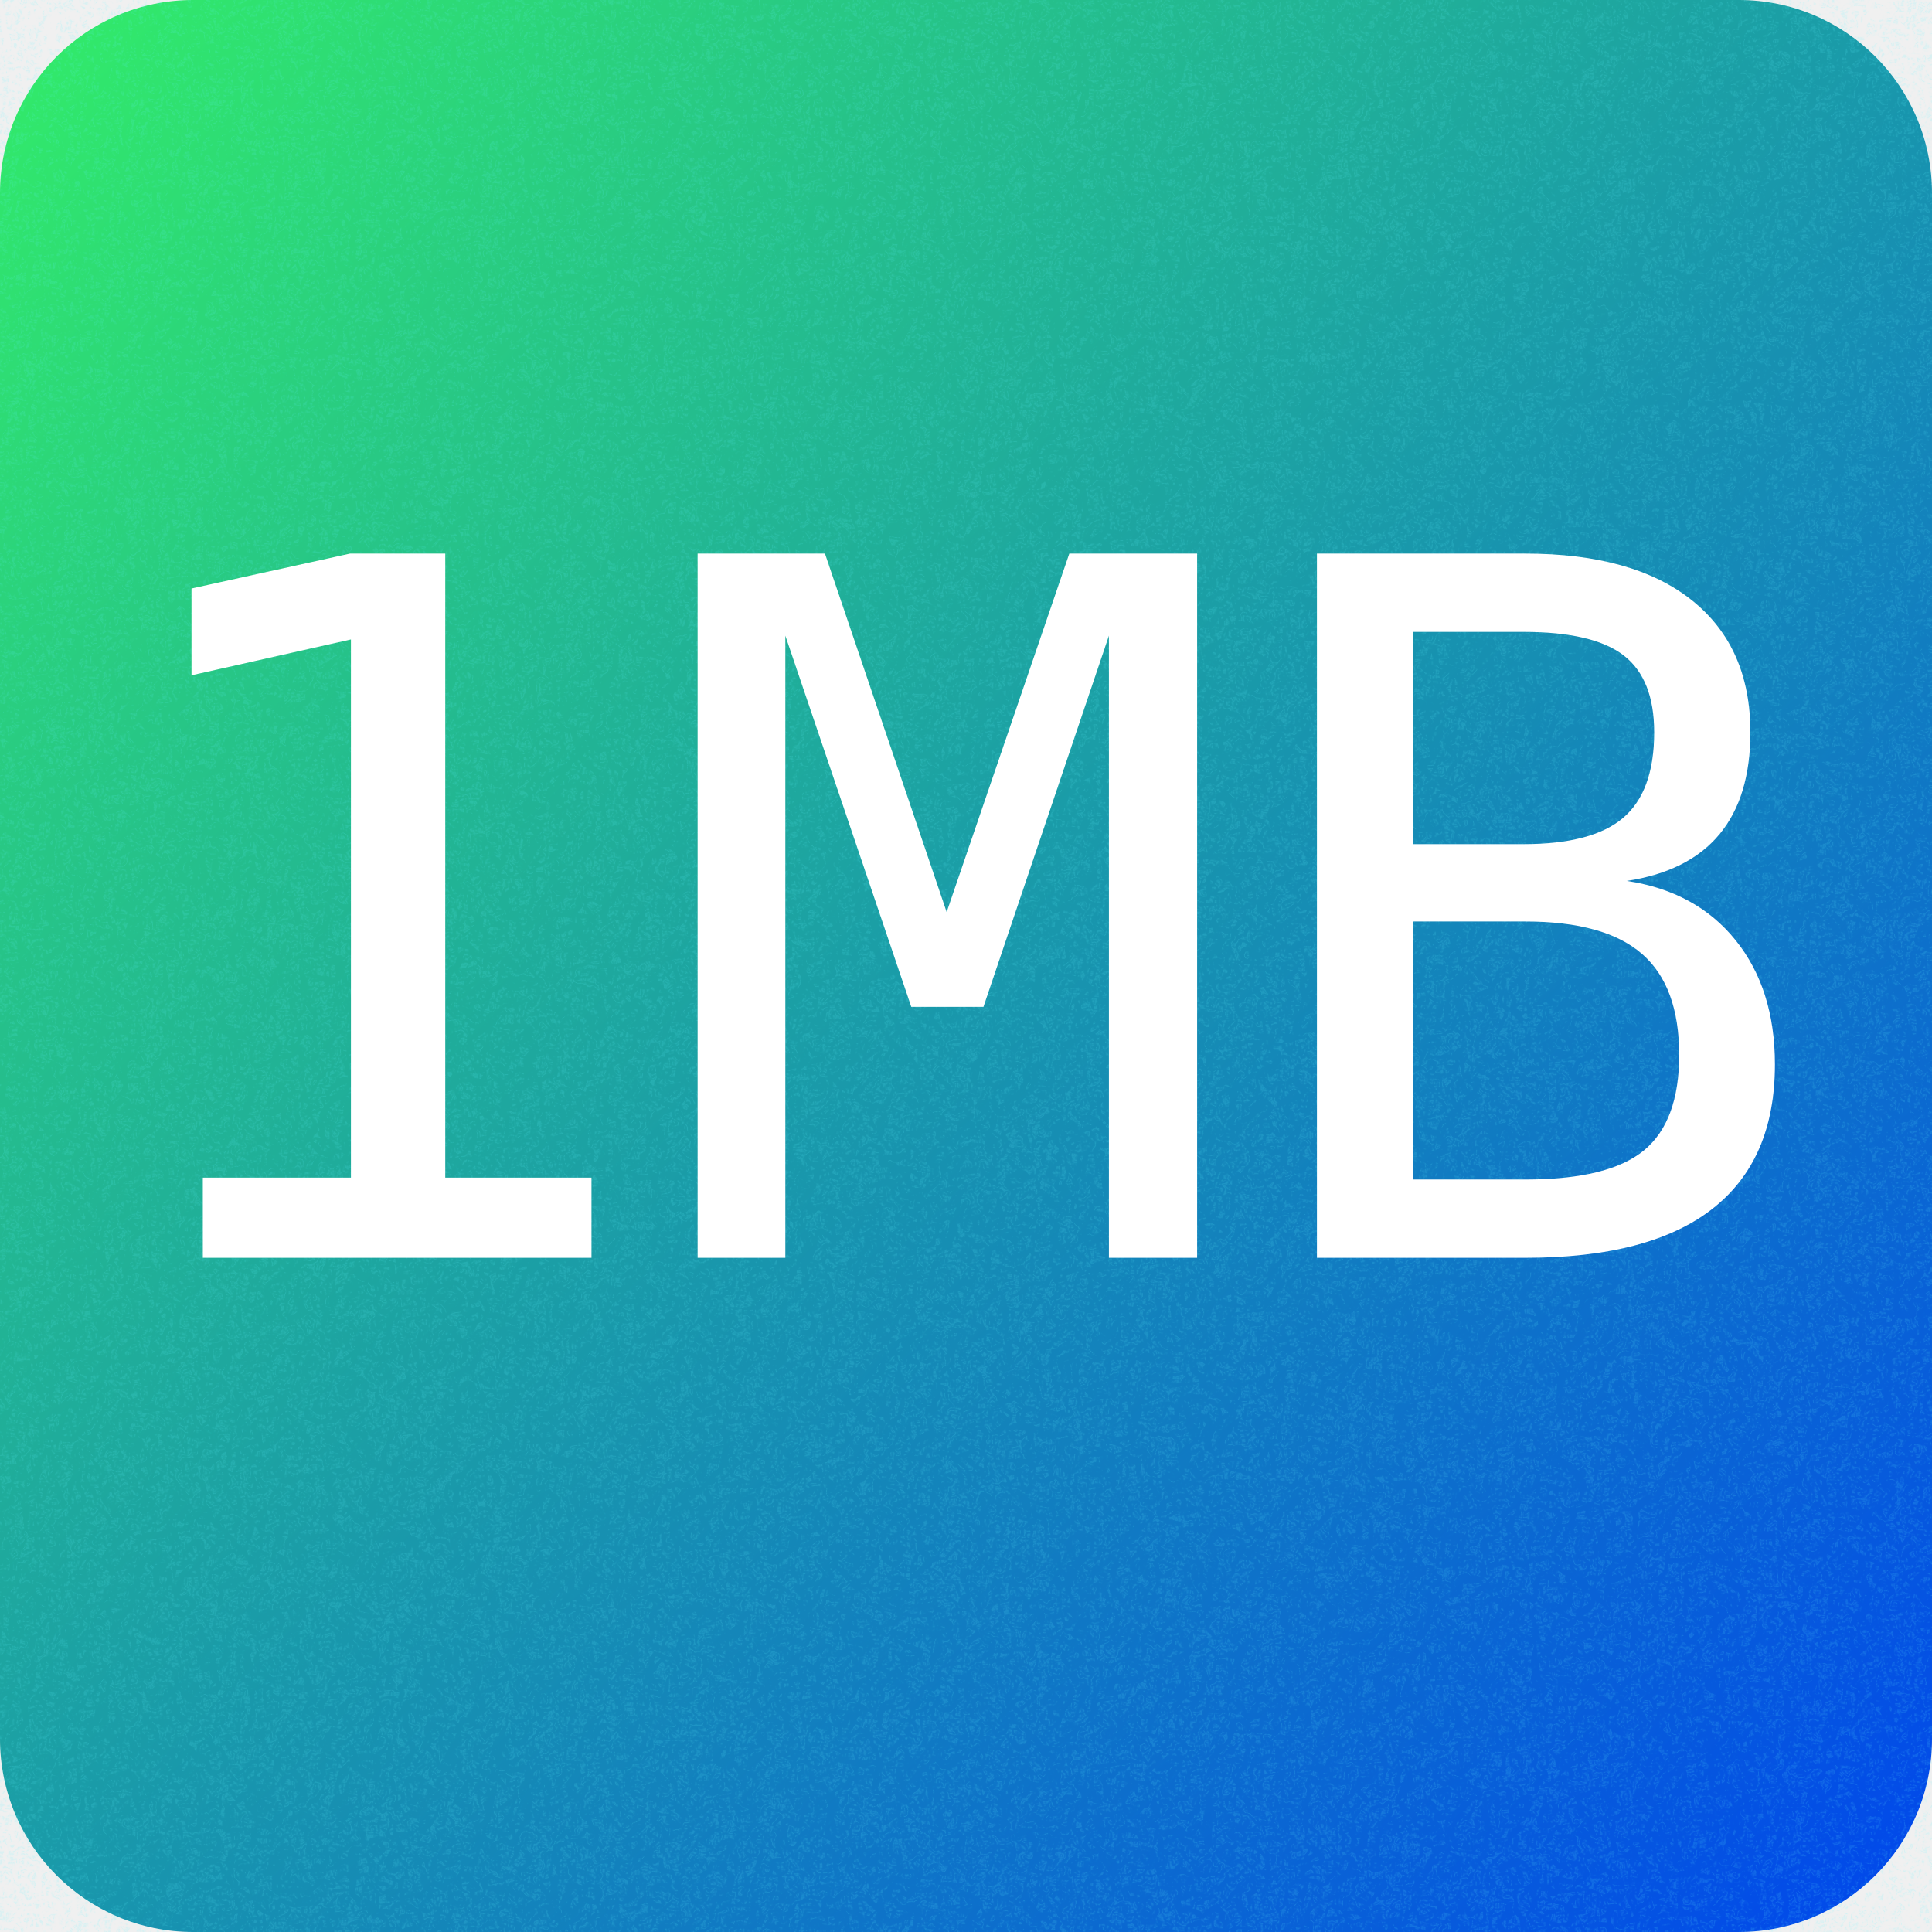
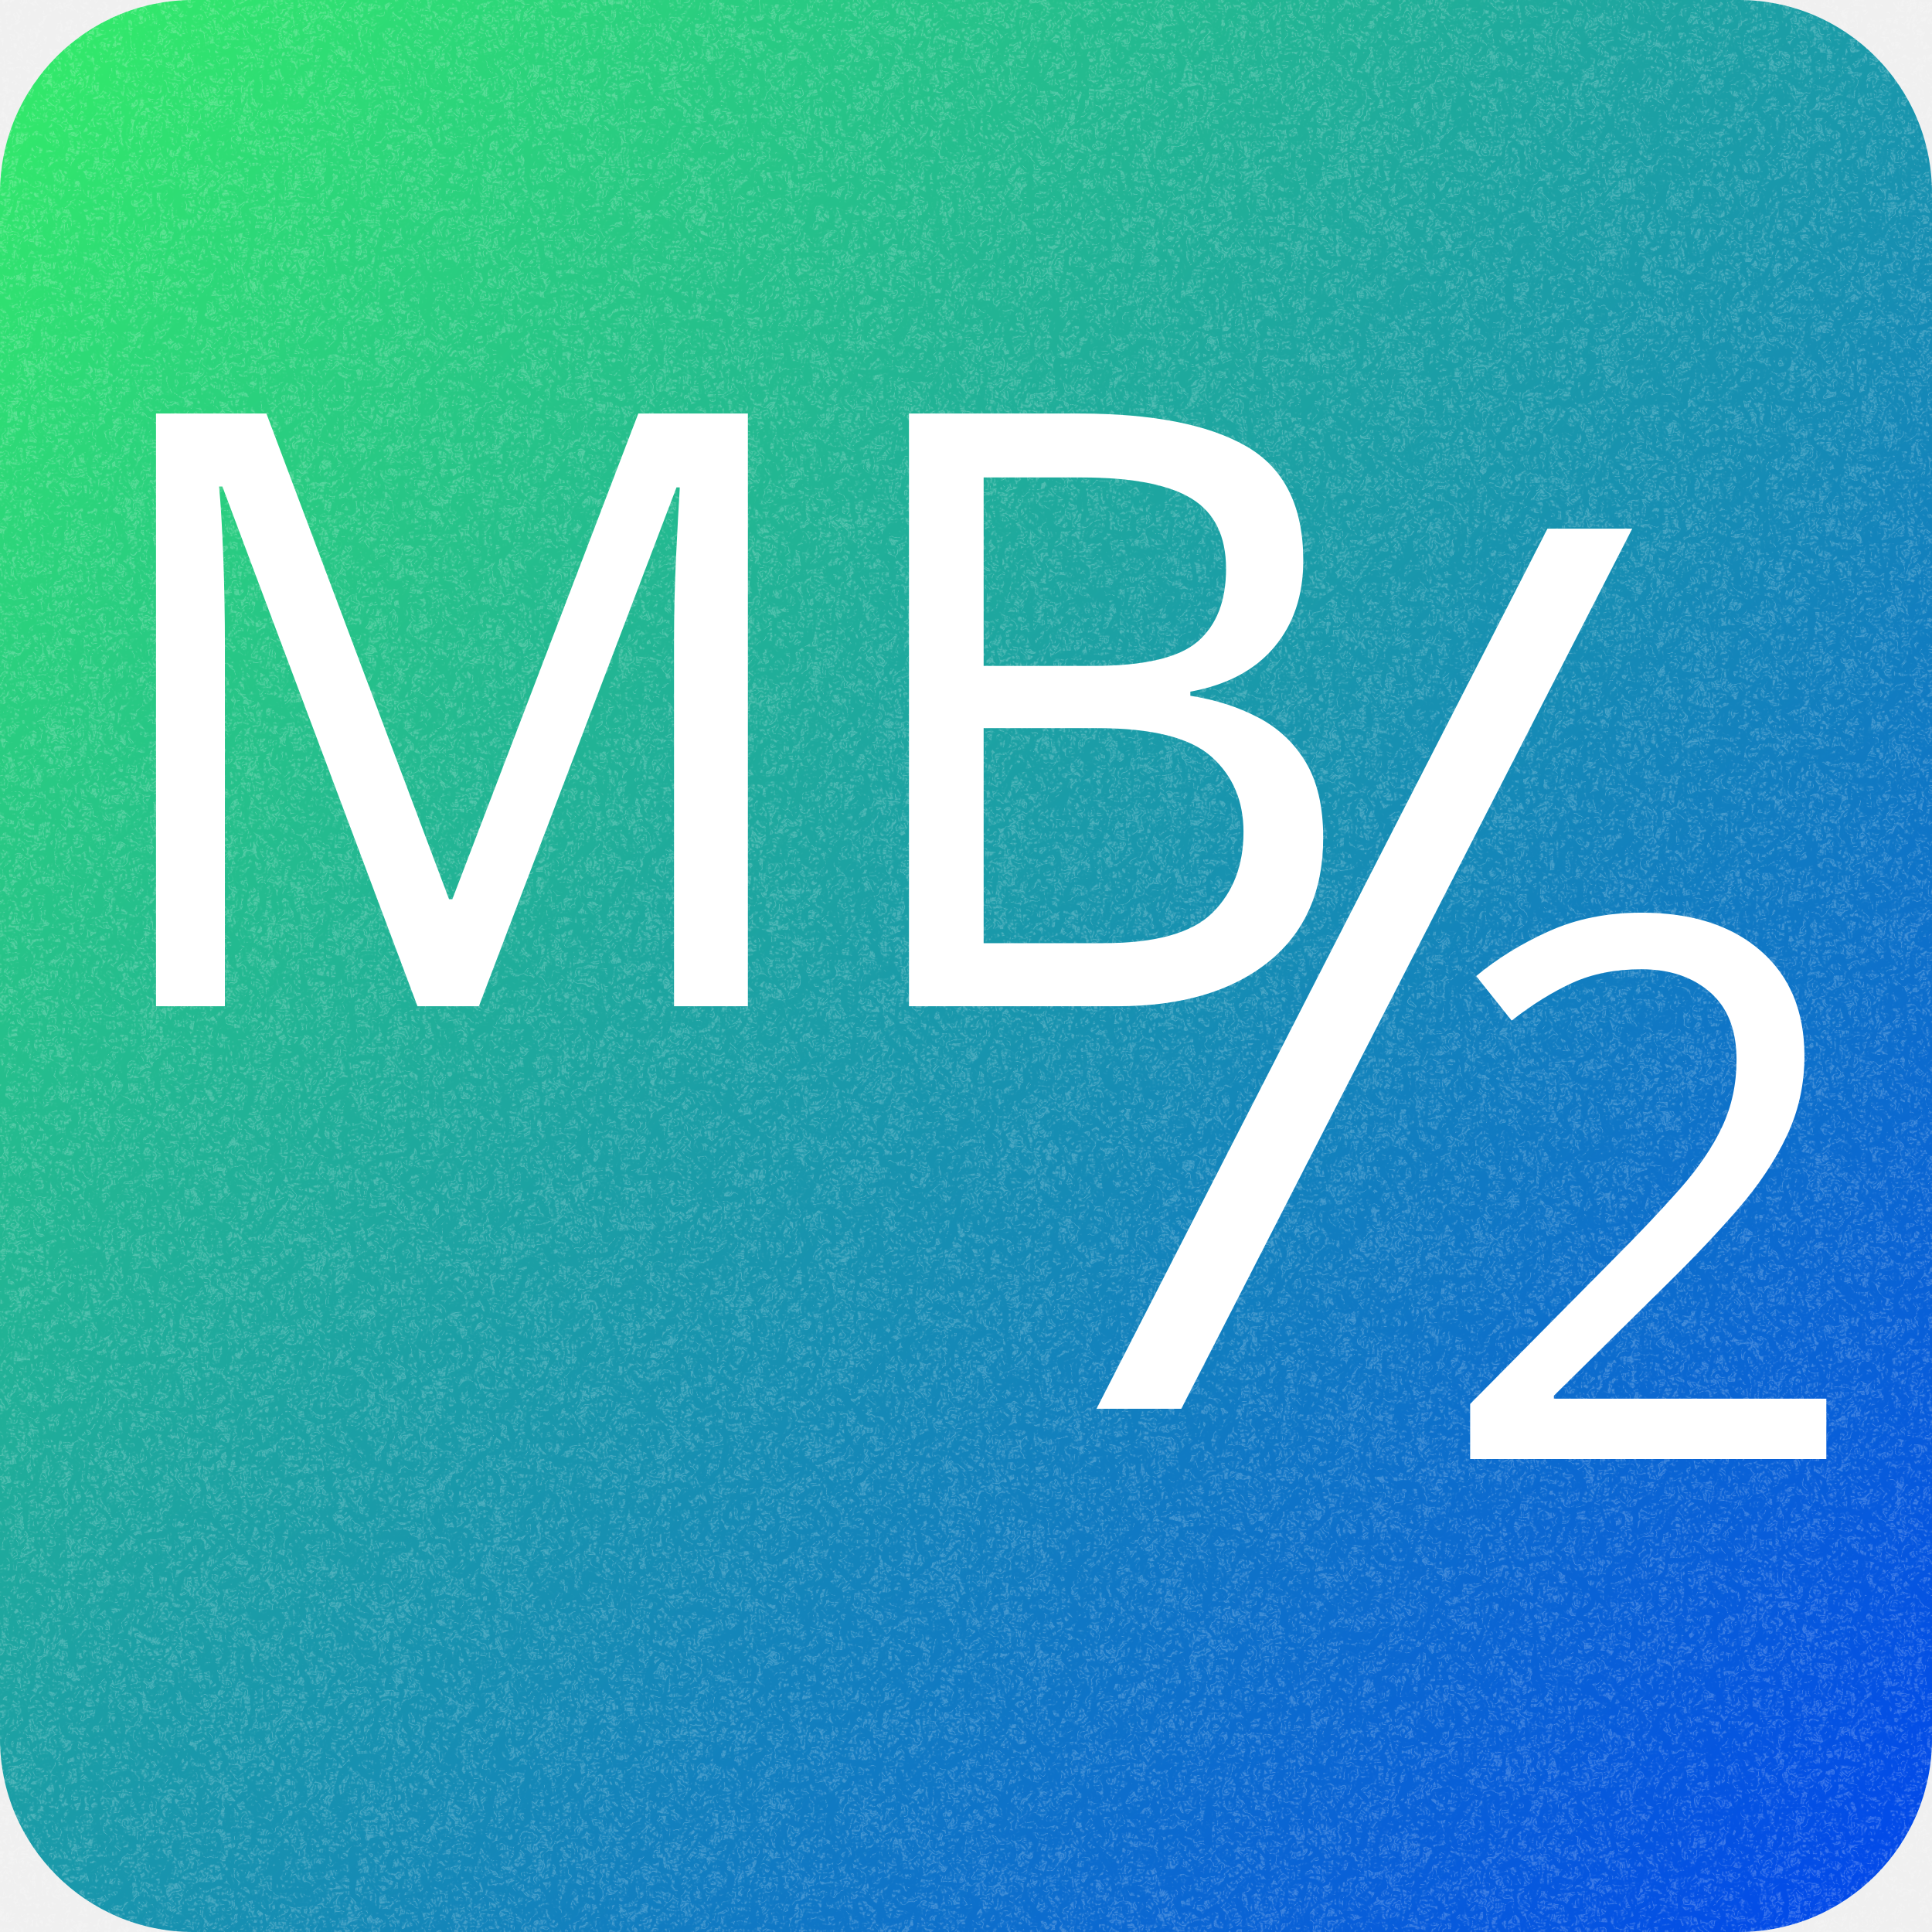
- <svg xmlns="http://www.w3.org/2000/svg" viewBox="0 0 768 768" width="100" height="100" font-family="monospace">
+ <svg xmlns="http://www.w3.org/2000/svg" viewBox="0 0 768 768" width="100" height="100" font-family="sans-serif" font-weight="100">
  <defs>
    <linearGradient id="x" x1="0%" y1="0%" x2="100%" y2="100%">
      <stop offset="0" stop-color="#3e6" />
      <stop offset="1" stop-color="#04e" />
    </linearGradient>
    <filter id="moise" x="-20%" y="-20%" width="140%" height="140%" filterUnits="objectBoundingBox" primitiveUnits="userSpaceOnUse" color-interpolation-filters="linearRGB">
      <feTurbulence type="fractalNoise" baseFrequency="0.1" numOctaves="4" stitchTiles="stitch" x="0%" y="0%" width="100%" height="100%" result="turbulence" />
-       <feSpecularLighting surfaceScale="15" specularConstant="0.233" specularExponent="20" lighting-color="#19a" x="0%" y="0%" width="100%" height="100%" in="turbulence" result="specularLighting">
+       <feSpecularLighting surfaceScale="15" specularConstant="0.233" specularExponent="20" lighting-color="#fff" x="0%" y="0%" width="100%" height="100%" in="turbulence" result="specularLighting">
        <feDistantLight azimuth="3" elevation="100" />
      </feSpecularLighting>
    </filter>
  </defs>
  <rect fill="url(#x)" x="0" y="0" width="100%" height="100%" rx="10%" />
  <rect width="100%" height="100%" fill="#fff" rx="20%" filter="url(#moise)" />
-   <text x="30" y="500" font-size="384" fill="#fff">1MB</text>
+   <text x="30" y="400" font-size="330" fill="#fff">MB</text>
+   <text x="690" y="560" transform="scale(0.8, 1) skewX(-15)" font-size="490" fill="#fff">/</text>
+   <text x="570" y="580" font-size="300" fill="#fff">2</text>
</svg>
